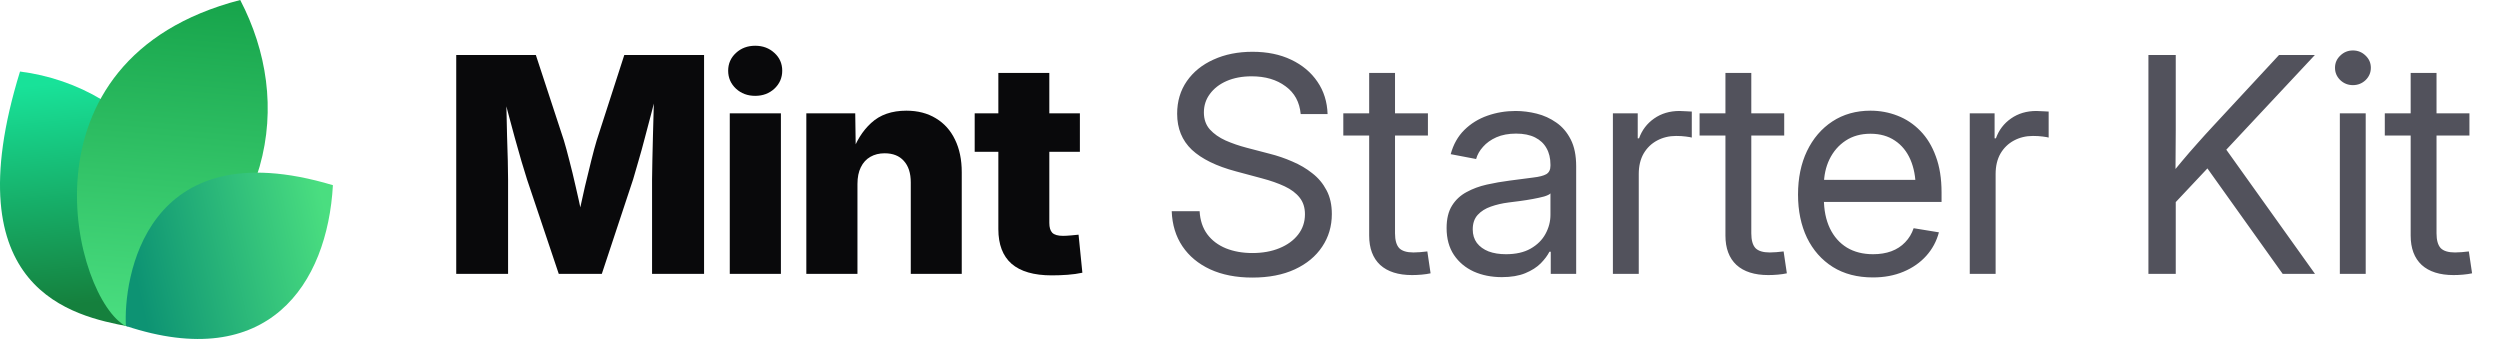
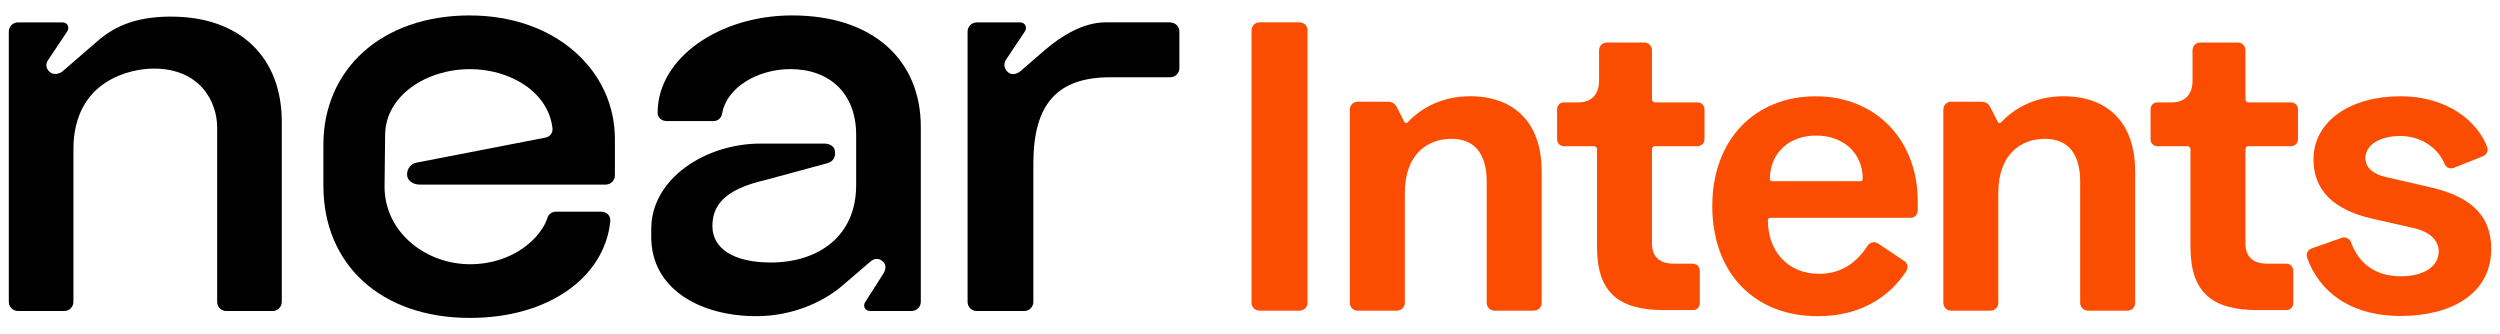
- <svg xmlns="http://www.w3.org/2000/svg" width="177" height="24" viewBox="0 0 177 24" fill="none">
-   <path d="M9.061 23.108C5.268 22.377 -3.391 20.627 1.417 5.064C9.634 6.099 16.973 14.064 9.061 23.108Z" fill="url(#paint0_linear_17557_2020)" />
-   <path d="M8.919 23.094C5.276 21.222 0.784 4.209 17.007 0C20.757 7.193 19.621 16.545 8.919 23.094Z" fill="url(#paint1_linear_17557_2020)" />
-   <path d="M8.914 23.079C8.735 19.882 10.159 9.085 23.57 13.111C23.181 20.123 18.984 26.418 8.914 23.079Z" fill="url(#paint2_linear_17557_2020)" />
-   <path d="M32.301 19.392V3.894H37.938L39.925 9.948C40.036 10.315 40.164 10.787 40.31 11.362C40.462 11.938 40.611 12.552 40.757 13.204C40.91 13.855 41.048 14.483 41.173 15.086C41.305 15.682 41.412 16.192 41.495 16.615H40.695C40.771 16.192 40.871 15.682 40.996 15.086C41.128 14.49 41.267 13.866 41.412 13.214C41.565 12.562 41.714 11.948 41.86 11.373C42.005 10.79 42.133 10.315 42.244 9.948L44.2 3.894H49.848V19.392H46.166V12.704C46.166 12.357 46.173 11.917 46.187 11.383C46.2 10.849 46.214 10.27 46.228 9.646C46.249 9.022 46.266 8.391 46.28 7.753C46.301 7.115 46.311 6.519 46.311 5.964H46.623C46.485 6.561 46.332 7.181 46.166 7.826C45.999 8.471 45.833 9.102 45.666 9.719C45.507 10.336 45.351 10.901 45.198 11.414C45.053 11.928 44.928 12.357 44.824 12.704L42.608 19.392H39.561L37.314 12.704C37.203 12.357 37.072 11.928 36.919 11.414C36.773 10.901 36.614 10.34 36.441 9.729C36.274 9.112 36.104 8.481 35.931 7.836C35.764 7.192 35.608 6.567 35.463 5.964H35.827C35.834 6.512 35.844 7.105 35.858 7.743C35.872 8.374 35.886 9.005 35.9 9.636C35.92 10.26 35.938 10.839 35.952 11.373C35.965 11.907 35.972 12.351 35.972 12.704V19.392H32.301ZM51.668 19.392V8.024H55.288V19.392H51.668ZM53.468 6.786C52.927 6.786 52.473 6.616 52.105 6.276C51.738 5.93 51.554 5.507 51.554 5.007C51.554 4.508 51.738 4.088 52.105 3.749C52.473 3.409 52.927 3.239 53.468 3.239C54.009 3.239 54.463 3.409 54.83 3.749C55.198 4.082 55.382 4.501 55.382 5.007C55.382 5.507 55.198 5.93 54.83 6.276C54.463 6.616 54.009 6.786 53.468 6.786ZM60.708 13.027V19.392H57.088V8.024H60.551L60.593 10.967H60.281C60.593 10.024 61.061 9.268 61.685 8.7C62.309 8.124 63.138 7.836 64.171 7.836C64.975 7.836 65.672 8.017 66.262 8.377C66.851 8.731 67.302 9.234 67.614 9.885C67.933 10.537 68.092 11.307 68.092 12.194V19.392H64.483V12.912C64.483 12.26 64.32 11.754 63.994 11.394C63.675 11.033 63.221 10.853 62.632 10.853C62.25 10.853 61.914 10.936 61.623 11.102C61.332 11.269 61.106 11.515 60.947 11.841C60.787 12.16 60.708 12.555 60.708 13.027ZM76.456 8.024V10.749H69.008V8.024H76.456ZM70.683 5.163H74.292V15.783C74.292 16.102 74.361 16.334 74.5 16.48C74.646 16.625 74.899 16.698 75.259 16.698C75.405 16.698 75.596 16.688 75.831 16.667C76.074 16.646 76.251 16.629 76.362 16.615L76.632 19.309C76.313 19.378 75.963 19.427 75.582 19.455C75.207 19.482 74.836 19.496 74.469 19.496C73.2 19.496 72.25 19.222 71.619 18.674C70.995 18.127 70.683 17.308 70.683 16.22V5.163Z" fill="#09090B" />
-   <path d="M88.667 19.652C87.523 19.652 86.528 19.458 85.682 19.07C84.843 18.681 84.188 18.137 83.716 17.437C83.245 16.736 82.992 15.908 82.957 14.951H84.933C84.968 15.596 85.148 16.14 85.474 16.584C85.8 17.021 86.24 17.354 86.795 17.582C87.35 17.804 87.974 17.915 88.667 17.915C89.388 17.915 90.026 17.801 90.581 17.572C91.143 17.343 91.583 17.024 91.902 16.615C92.228 16.199 92.391 15.717 92.391 15.169C92.391 14.698 92.266 14.306 92.017 13.994C91.767 13.675 91.413 13.408 90.956 13.193C90.498 12.978 89.954 12.787 89.323 12.621L87.502 12.132C86.123 11.765 85.082 11.255 84.382 10.603C83.689 9.944 83.342 9.095 83.342 8.055C83.342 7.174 83.571 6.404 84.028 5.746C84.486 5.087 85.117 4.577 85.921 4.217C86.726 3.849 87.645 3.666 88.678 3.666C89.718 3.666 90.63 3.853 91.413 4.227C92.204 4.602 92.824 5.122 93.275 5.787C93.726 6.446 93.965 7.209 93.993 8.076H92.089C92.013 7.23 91.656 6.574 91.018 6.11C90.387 5.638 89.586 5.403 88.615 5.403C87.95 5.403 87.36 5.513 86.847 5.735C86.341 5.957 85.946 6.262 85.661 6.651C85.377 7.032 85.235 7.469 85.235 7.961C85.235 8.447 85.377 8.849 85.661 9.168C85.946 9.48 86.317 9.74 86.774 9.948C87.232 10.149 87.724 10.319 88.251 10.457L89.884 10.884C90.439 11.023 90.977 11.206 91.496 11.435C92.023 11.657 92.495 11.934 92.911 12.267C93.334 12.593 93.67 12.995 93.92 13.474C94.17 13.945 94.294 14.504 94.294 15.149C94.294 16.015 94.066 16.788 93.608 17.468C93.157 18.148 92.512 18.681 91.673 19.07C90.834 19.458 89.832 19.652 88.667 19.652ZM101.097 8.024V9.594H95.106V8.024H101.097ZM96.937 5.163H98.767V16.521C98.767 17 98.865 17.347 99.059 17.562C99.26 17.77 99.6 17.874 100.078 17.874C100.21 17.874 100.366 17.867 100.546 17.853C100.733 17.832 100.903 17.815 101.056 17.801L101.285 19.351C101.097 19.392 100.886 19.423 100.65 19.444C100.414 19.465 100.189 19.475 99.974 19.475C98.996 19.475 98.244 19.236 97.717 18.758C97.197 18.272 96.937 17.579 96.937 16.677V5.163ZM106.33 19.621C105.595 19.621 104.932 19.489 104.343 19.226C103.754 18.955 103.285 18.564 102.939 18.05C102.592 17.53 102.419 16.896 102.419 16.147C102.419 15.495 102.547 14.965 102.804 14.556C103.06 14.146 103.403 13.828 103.833 13.599C104.263 13.363 104.742 13.186 105.269 13.068C105.796 12.95 106.333 12.857 106.881 12.787C107.574 12.69 108.132 12.617 108.555 12.569C108.978 12.52 109.287 12.441 109.481 12.33C109.675 12.212 109.772 12.014 109.772 11.737V11.654C109.772 11.203 109.679 10.815 109.492 10.489C109.311 10.163 109.041 9.91 108.68 9.729C108.32 9.549 107.872 9.459 107.338 9.459C106.805 9.459 106.34 9.546 105.945 9.719C105.556 9.892 105.241 10.118 104.998 10.395C104.755 10.665 104.593 10.953 104.509 11.258L102.71 10.915C102.897 10.222 103.22 9.65 103.677 9.199C104.135 8.748 104.679 8.412 105.31 8.19C105.941 7.968 106.607 7.857 107.307 7.857C107.8 7.857 108.295 7.92 108.795 8.044C109.301 8.169 109.765 8.381 110.188 8.679C110.611 8.97 110.951 9.369 111.208 9.875C111.464 10.374 111.593 11.005 111.593 11.768V19.392H109.793V17.822H109.7C109.568 18.085 109.363 18.359 109.086 18.643C108.809 18.921 108.444 19.153 107.994 19.34C107.543 19.527 106.988 19.621 106.33 19.621ZM106.621 17.998C107.321 17.998 107.904 17.867 108.368 17.603C108.84 17.333 109.19 16.986 109.419 16.563C109.654 16.133 109.772 15.682 109.772 15.211V13.692C109.703 13.769 109.554 13.841 109.325 13.911C109.096 13.973 108.829 14.032 108.524 14.088C108.226 14.143 107.921 14.192 107.609 14.233C107.304 14.275 107.033 14.309 106.798 14.337C106.354 14.393 105.938 14.49 105.549 14.628C105.168 14.76 104.86 14.954 104.624 15.211C104.388 15.467 104.27 15.811 104.27 16.241C104.27 16.615 104.367 16.934 104.561 17.198C104.762 17.461 105.04 17.662 105.393 17.801C105.747 17.933 106.156 17.998 106.621 17.998ZM114.193 19.392V8.024H115.951V9.792H116.045C116.253 9.209 116.61 8.741 117.116 8.388C117.622 8.034 118.219 7.857 118.905 7.857C119.058 7.857 119.217 7.864 119.384 7.878C119.55 7.885 119.682 7.892 119.779 7.899V9.74C119.716 9.719 119.578 9.695 119.363 9.667C119.155 9.639 118.922 9.625 118.666 9.625C118.174 9.625 117.726 9.733 117.324 9.948C116.922 10.163 116.603 10.471 116.367 10.874C116.138 11.276 116.024 11.758 116.024 12.319V19.392H114.193ZM126.322 8.024V9.594H120.33V8.024H126.322ZM122.161 5.163H123.992V16.521C123.992 17 124.089 17.347 124.283 17.562C124.484 17.77 124.824 17.874 125.302 17.874C125.434 17.874 125.59 17.867 125.77 17.853C125.958 17.832 126.127 17.815 126.28 17.801L126.509 19.351C126.322 19.392 126.11 19.423 125.874 19.444C125.639 19.465 125.413 19.475 125.198 19.475C124.221 19.475 123.468 19.236 122.941 18.758C122.421 18.272 122.161 17.579 122.161 16.677V5.163ZM132.604 19.642C131.502 19.642 130.555 19.396 129.765 18.903C128.974 18.404 128.364 17.714 127.934 16.834C127.511 15.946 127.3 14.927 127.3 13.775C127.3 12.611 127.511 11.584 127.934 10.697C128.364 9.802 128.964 9.102 129.734 8.596C130.51 8.089 131.408 7.836 132.428 7.836C133.1 7.836 133.738 7.954 134.341 8.19C134.952 8.426 135.489 8.783 135.954 9.261C136.425 9.74 136.793 10.343 137.056 11.071C137.327 11.792 137.462 12.645 137.462 13.63V14.296H128.433V12.735H136.463L135.631 13.297C135.631 12.541 135.506 11.876 135.257 11.3C135.007 10.725 134.643 10.277 134.165 9.958C133.686 9.632 133.107 9.469 132.428 9.469C131.748 9.469 131.162 9.632 130.67 9.958C130.177 10.284 129.796 10.725 129.526 11.279C129.262 11.827 129.13 12.441 129.13 13.12V14.046C129.13 14.864 129.273 15.572 129.557 16.168C129.841 16.757 130.243 17.211 130.763 17.53C131.283 17.842 131.901 17.998 132.615 17.998C133.093 17.998 133.523 17.929 133.905 17.79C134.293 17.645 134.619 17.433 134.882 17.156C135.153 16.879 135.354 16.546 135.486 16.157L137.275 16.449C137.108 17.08 136.81 17.634 136.38 18.113C135.95 18.591 135.413 18.966 134.768 19.236C134.123 19.507 133.402 19.642 132.604 19.642ZM139.459 19.392V8.024H141.217V9.792H141.311C141.519 9.209 141.876 8.741 142.382 8.388C142.888 8.034 143.485 7.857 144.171 7.857C144.324 7.857 144.483 7.864 144.649 7.878C144.816 7.885 144.948 7.892 145.045 7.899V9.74C144.982 9.719 144.844 9.695 144.629 9.667C144.421 9.639 144.188 9.625 143.932 9.625C143.439 9.625 142.992 9.733 142.59 9.948C142.188 10.163 141.869 10.471 141.633 10.874C141.404 11.276 141.29 11.758 141.29 12.319V19.392H139.459ZM153.429 14.961V12.715C153.783 12.257 154.136 11.82 154.49 11.404C154.844 10.981 155.204 10.565 155.572 10.156C155.939 9.74 156.314 9.327 156.695 8.918L161.355 3.894H163.893L157.277 10.967H157.184L153.429 14.961ZM152.108 19.392V3.894H154.043V9.241L154.022 12.559L154.043 13.505V19.392H152.108ZM161.615 19.392L155.967 11.477L157.173 9.969L163.903 19.392H161.615ZM165.661 19.392V8.024H167.492V19.392H165.661ZM166.587 6.027C166.24 6.027 165.942 5.909 165.692 5.673C165.443 5.43 165.318 5.139 165.318 4.799C165.318 4.459 165.443 4.172 165.692 3.936C165.942 3.693 166.24 3.572 166.587 3.572C166.934 3.572 167.232 3.693 167.482 3.936C167.731 4.172 167.856 4.459 167.856 4.799C167.856 5.139 167.731 5.43 167.482 5.673C167.232 5.909 166.934 6.027 166.587 6.027ZM174.836 8.024V9.594H168.844V8.024H174.836ZM170.675 5.163H172.506V16.521C172.506 17 172.603 17.347 172.797 17.562C172.998 17.77 173.338 17.874 173.816 17.874C173.948 17.874 174.104 17.867 174.284 17.853C174.472 17.832 174.641 17.815 174.794 17.801L175.023 19.351C174.836 19.392 174.624 19.423 174.388 19.444C174.153 19.465 173.927 19.475 173.712 19.475C172.735 19.475 171.982 19.236 171.455 18.758C170.935 18.272 170.675 17.579 170.675 16.677V5.163Z" fill="#52525C" />
+ <svg xmlns="http://www.w3.org/2000/svg" id="Capa_1" viewBox="90 480 900 120" height="30" width="225">
  <defs>
-     <linearGradient id="paint0_linear_17557_2020" x1="3.776" y1="5.916" x2="5.232" y2="21.559" gradientUnits="userSpaceOnUse">
-       <stop stop-color="#18E299" />
-       <stop offset="1" stop-color="#15803D" />
-     </linearGradient>
-     <linearGradient id="paint1_linear_17557_2020" x1="12.171" y1="-0.718" x2="10.19" y2="22.983" gradientUnits="userSpaceOnUse">
-       <stop stop-color="#16A34A" />
-       <stop offset="1" stop-color="#4ADE80" />
-     </linearGradient>
-     <linearGradient id="paint2_linear_17557_2020" x1="23.133" y1="15.353" x2="9.338" y2="18.52" gradientUnits="userSpaceOnUse">
-       <stop stop-color="#4ADE80" />
-       <stop offset="1" stop-color="#0D9373" />
-     </linearGradient>
+     <style>.cls-1{fill:#fb4d01;}</style>
  </defs>
+   <path d="M151.77,485.97c-11.43,0-19.74,2.7-26.81,8.94l-12.47,10.8c-1.04.83-3.12,1.46-4.57.21-1.46-1.25-1.66-2.91-.42-4.57l6.65-9.97c1.04-1.46.21-3.32-1.66-3.32h-16c-1.87,0-3.32,1.46-3.32,3.32v97.26c0,1.87,1.46,3.32,3.32,3.32h16.62c1.87,0,3.32-1.46,3.32-3.32v-54.86c0-25.14,20.99-29.09,28.89-29.09,16.83,0,22.86,12.05,22.86,21.2v62.76c0,1.87,1.46,3.32,3.32,3.32h16.62c1.87,0,3.32-1.46,3.32-3.32v-64.84c0-23.27-15.17-37.82-39.69-37.82h0Z" />
+   <path d="M259.2,485.55c-32.21,0-52.78,19.74-52.78,46.55v14.76c0,28.26,20.57,47.59,52.78,47.59,28.47,0,48.42-14.76,50.5-34.71.21-2.08-1.25-3.53-3.32-3.53h-16.21c-1.46,0-2.7.83-3.12,2.29-2.08,6.65-11.84,16.62-27.85,16.62s-30.96-11.64-30.76-28.26l.21-18.49c.21-13.92,14.76-23.48,30.55-23.48,14.34,0,28.26,8.11,29.71,21.41h0c.12,1.54-.94,2.93-2.45,3.22l-46.59,9.04c-1.87.42-3.32,2.08-3.32,4.15v.21c0,1.87,1.87,3.53,4.57,3.53h66.92c1.84,0,3.32-1.49,3.32-3.32v-13.09c0-24.73-21.41-44.47-52.16-44.47h0Z" />
+   <path d="M375.16,485.55c-25.98,0-48.42,15.17-48.42,35.12,0,1.66,1.46,2.91,3.32,2.91h16.83c1.66,0,2.91-1.25,3.12-2.91,1.66-9.14,12.68-15.79,24.52-15.79,14.13,0,23.69,8.73,23.69,23.69v18.08c0,18.49-13.72,27.85-30.76,27.85-13.3,0-20.99-4.99-20.99-13.09,0-7.07,3.74-13.09,19.12-16.62l22.24-6.03c2.29-.62,3.12-2.5,2.7-4.57-.21-1.66-2.07-2.5-3.74-2.5h-23.06c-19.53,0-39.28,12.47-39.28,30.75v2.91c0,18.7,17.66,28.47,37.82,28.47,12.88,0,23.9-4.99,30.75-10.8l10.19-8.73c1.66-1.46,3.32-1.46,4.78,0,1.25,1.25.83,3.12-.21,4.57l-6.23,9.77c-1.04,1.46-.21,3.32,1.66,3.32h14.96c1.87,0,3.32-1.46,3.32-3.32v-62.97c0-24.1-17.25-40.11-46.34-40.11h0Z" />
+   <path d="M511.26,488.05h-23.27c-8.1,0-16,4.99-21.61,9.77l-9.14,7.9c-1.04.83-2.91,1.46-4.16.42-1.46-1.04-2.08-3.12-.83-4.78l6.65-9.97c1.04-1.46.21-3.32-1.66-3.32h-15.59c-1.87,0-3.32,1.46-3.32,3.32v97.26c0,1.87,1.46,3.32,3.32,3.32h17.04c1.87,0,3.32-1.46,3.32-3.32v-49.87c0-21.41,8.73-30.96,27.64-30.96h21.61c1.87,0,3.32-1.46,3.32-3.32v-13.09c0-1.87-1.46-3.32-3.32-3.32h0Z" />
+   <path class="cls-1" d="M543.41,488.05h14.44c1.61,0,2.86,1.25,2.86,2.86v98.07c0,1.61-1.25,2.86-2.86,2.86h-14.44c-1.61,0-2.86-1.25-2.86-2.86v-98.07c0-1.61,1.25-2.86,2.86-2.86Z" />
+   <path class="cls-1" d="M645,541.56v47.42c0,1.61-1.17,2.86-2.86,2.86h-14.07c-1.61,0-2.86-1.25-2.86-2.86v-43.61c0-9.97-4.32-15.39-12.68-15.39s-16.79,5.2-16.79,19.57v39.43c0,1.61-1.25,2.86-2.86,2.86h-14.15c-1.61,0-2.78-1.25-2.78-2.86v-69.49c0-1.61,1.17-2.86,2.78-2.86h10.77c1.83,0,2.71.73,3.37,1.98l2.64,5.2c.29.59.81.66,1.25.22,4.62-4.91,12.09-9.38,22.5-9.38,15.76,0,25.73,9.46,25.73,26.9Z" />
+   <path class="cls-1" d="M663.83,532.62h-10.85c-1.39,0-2.42-1.1-2.42-2.42v-10.92c0-1.32,1.03-2.42,2.42-2.42h5.2c4.55,0,7.48-2.64,7.48-7.84v-10.92c0-1.54,1.17-2.79,2.78-2.79h13.49c1.61,0,2.78,1.25,2.78,2.79v17.66c0,.59.51,1.1,1.1,1.1h15.32c1.39,0,2.49,1.1,2.49,2.42v10.92c0,1.32-1.1,2.42-2.49,2.42h-15.32c-.59,0-1.1.51-1.1,1.1v33.86c0,4.84,2.64,7.33,7.84,7.33h6.74c1.54,0,2.64,1.1,2.64,2.57v11.58c0,1.47-1.03,2.57-2.42,2.57h-10.55c-16.42,0-24.04-6.52-24.04-22.72v-35.18c0-.59-.51-1.1-1.1-1.1Z" />
+   <path class="cls-1" d="M777.81,558.42h-50.5c-.51,0-.88.37-.88.88,0,11.07,7.11,19.28,18.47,19.28,8.8,0,14.07-4.91,17.44-10.11.88-1.32,2.49-1.61,3.67-.88l9.53,6.38c1.17.73,1.54,2.27.73,3.59-5.2,8.14-15.17,16.27-31.88,16.27-23.09,0-37.97-15.83-37.97-39.65s15.25-39.51,37.24-39.51,36.72,16.13,36.72,37.67v3.45c0,1.47-1.1,2.64-2.57,2.64ZM727.96,545.22h31.81c.51,0,.81-.29.81-.81,0-9.24-6.89-15.61-16.78-15.61s-16.64,6.45-16.64,15.61c0,.51.29.81.81.81Z" />
+   <path class="cls-1" d="M858.65,541.56v47.42c0,1.61-1.17,2.86-2.86,2.86h-14.07c-1.61,0-2.86-1.25-2.86-2.86v-43.61c0-9.97-4.32-15.39-12.68-15.39s-16.79,5.2-16.79,19.57v39.43c0,1.61-1.25,2.86-2.86,2.86h-14.15c-1.61,0-2.78-1.25-2.78-2.86v-69.49c0-1.61,1.17-2.86,2.78-2.86h10.77c1.83,0,2.71.73,3.37,1.98l2.64,5.2c.29.59.81.66,1.25.22,4.62-4.91,12.09-9.38,22.5-9.38,15.76,0,25.73,9.46,25.73,26.9Z" />
+   <path class="cls-1" d="M877.48,532.62h-10.85c-1.39,0-2.42-1.1-2.42-2.42v-10.92c0-1.32,1.03-2.42,2.42-2.42h5.2c4.55,0,7.48-2.64,7.48-7.84v-10.92c0-1.54,1.17-2.79,2.78-2.79h13.49c1.61,0,2.78,1.25,2.78,2.79v17.66c0,.59.51,1.1,1.1,1.1h15.32c1.39,0,2.49,1.1,2.49,2.42v10.92c0,1.32-1.1,2.42-2.49,2.42h-15.32c-.59,0-1.1.51-1.1,1.1v33.86c0,4.84,2.64,7.33,7.84,7.33h6.74c1.54,0,2.64,1.1,2.64,2.57v11.58c0,1.47-1.03,2.57-2.42,2.57h-10.55c-16.42,0-24.04-6.52-24.04-22.72v-35.18c0-.59-.51-1.1-1.1-1.1Z" />
+   <path class="cls-1" d="M985.37,532.91c.51,1.25-.15,2.79-1.39,3.3l-10.7,4.25c-1.25.44-2.71-.15-3.23-1.39-1.91-4.91-7.48-10.11-16.05-10.11-7.4,0-12.46,3.37-12.46,7.84,0,3.37,2.49,5.86,7.48,6.96l15.9,3.66c15.54,3.52,21.92,10.99,21.92,22.14,0,16.64-15.03,24.19-32.54,24.19-18.84,0-29.61-9.31-33.72-20.96-.51-1.32.15-2.79,1.47-3.3l10.99-3.88c1.32-.44,2.79.22,3.3,1.54,2.93,8.14,9.24,12.31,17.88,12.31s13.71-3.66,13.71-9.02c0-3.88-3.15-6.96-8.8-8.28l-15.17-3.45c-13.56-3.08-21.11-9.97-21.11-21.33,0-13.93,13.56-22.72,31.22-22.72s28.07,9.6,31.3,18.25Z" />
</svg>
